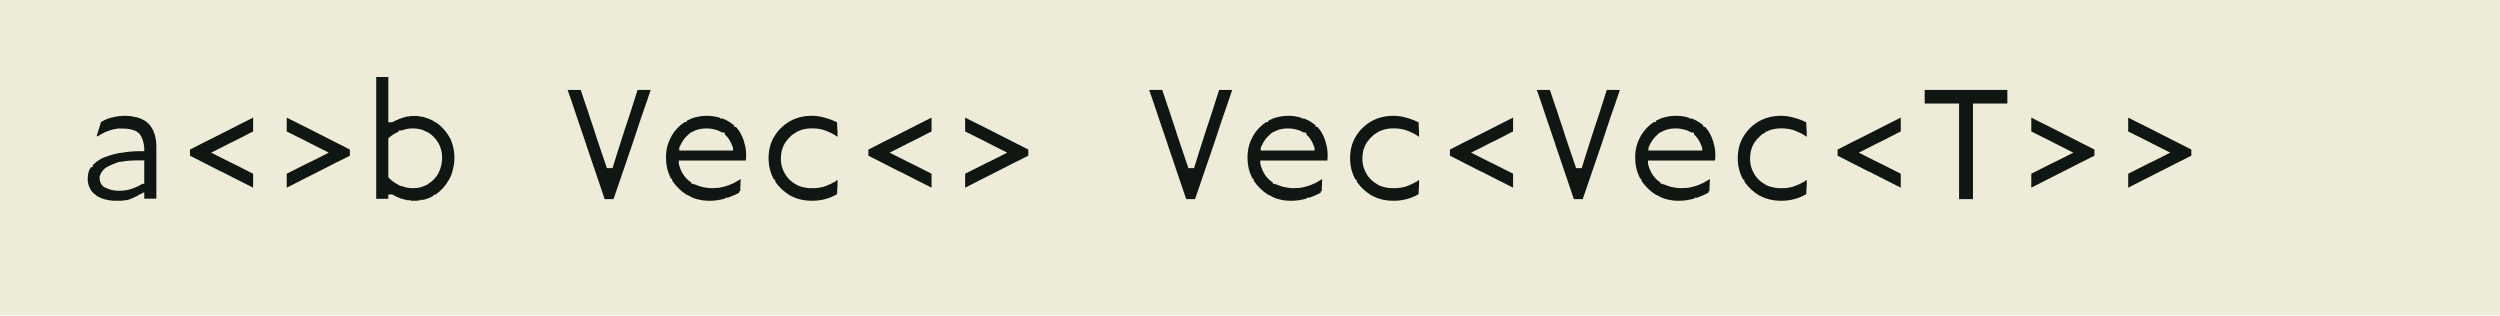
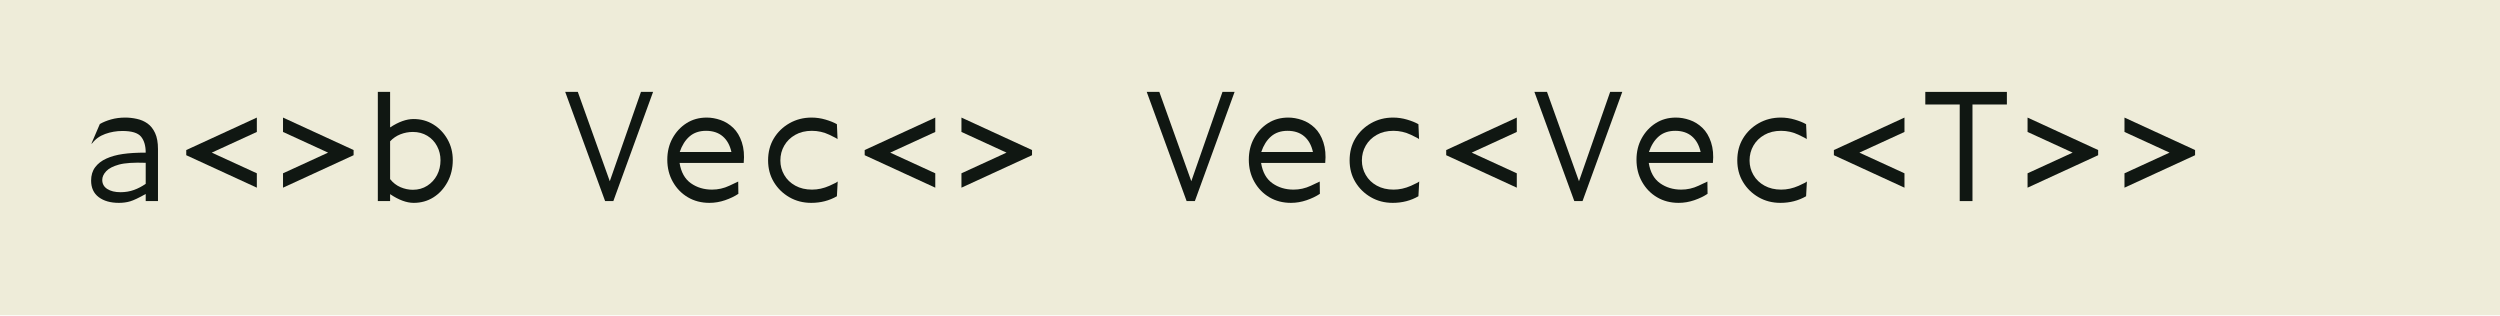
<svg xmlns="http://www.w3.org/2000/svg" width="460" height="58" viewBox="0 0 460 58" role="img">
  <rect width="100%" height="100%" fill="#EEECD9" />
  <defs>
-     <path id="code-generics-off-400-135" d="M304 528Q338 528 371 519Q372 519 373.5 519.0Q375 519 376 519Q401 512 423 499Q425 498 426 497Q426 497 426.5 496.5Q427 496 428 496Q428 496 428.5 495.5Q429 495 429 495Q429 495 429.5 494.5Q430 494 431 494Q432 493 433.0 492.0Q434 491 435 490Q435 490 435.0 490.0Q435 490 436 490Q436 490 436.0 490.0Q436 490 436 490Q437 490 437.5 489.5Q438 489 438 488Q458 473 473 445Q474 445 474 444Q474 443 474.5 442.5Q475 442 475 442Q475 441 475.5 440.5Q476 440 477 439Q477 438 477.5 437.5Q478 437 478 437Q478 437 478.0 436.5Q478 436 478 436Q478 436 478.0 436.0Q478 436 478 435Q478 435 478.0 435.0Q478 435 478 435Q478 434 478.5 434.0Q479 434 479 433Q495 397 497 346Q497 346 497.0 346.0Q497 346 497 346Q497 346 497.0 345.5Q497 345 497 345Q497 263 497.0 180.5Q497 98 497 15Q478 15 459.5 15.0Q441 15 422 15Q422 25 422.0 35.0Q422 45 422 55Q415 52 408.0 48.0Q401 44 394 41Q393 40 391 40Q390 40 389.0 39.5Q388 39 387 38Q387 38 387.0 38.0Q387 38 387 38Q386 37 385.5 36.5Q385 36 384 35Q359 21 339 14Q336 13 333 12Q333 11 332 11Q330 10 327 9Q326 9 325.0 9.0Q324 9 324 8Q323 8 323.0 8.0Q323 8 323 8Q322 8 322.0 8.0Q322 8 321 8Q320 8 319.0 7.5Q318 7 317 7Q317 7 316.5 7.0Q316 7 315 6Q315 6 315.0 6.0Q315 6 315 6Q314 6 313.0 6.0Q312 6 311 6Q310 6 309.5 6.0Q309 6 309 6Q309 6 308.5 6.0Q308 6 308 6Q289 2 269 2Q268 2 267.5 2.0Q267 2 266 2Q266 2 265.5 2.0Q265 2 265 2Q258 2 251.0 2.0Q244 2 237 2Q236 2 235.0 2.0Q234 2 233 2Q233 2 233.0 2.0Q233 2 233 2Q169 6 129 32Q127 33 126 34Q125 34 124 35Q123 36 122.5 37.0Q122 38 121 38Q121 38 120.5 38.5Q120 39 119 40Q119 40 118.5 40.5Q118 41 117 42Q117 42 116.5 42.5Q116 43 115 44Q114 44 114.0 44.0Q114 44 113 44Q112 45 111 45Q111 46 111.0 46.0Q111 46 111 46Q111 46 111.0 46.0Q111 46 111 46Q110 47 109 48Q73 82 72 136Q72 136 72.0 136.5Q72 137 72 137Q72 137 72.0 137.5Q72 138 72 138Q72 138 72.0 138.0Q72 138 72 138Q72 138 72.0 138.5Q72 139 72 139Q72 139 72.0 139.5Q72 140 72 140Q72 182 92 210Q94 210 96.5 210.0Q99 210 101 210Q101 210 101.0 210.5Q101 211 101 211Q101 212 101.0 212.0Q101 212 101 212Q102 212 102.0 212.0Q102 212 103 212Q103 213 103.0 214.5Q103 216 103 217Q103 218 103.0 219.5Q103 221 103 222Q128 249 167 268Q168 268 168 268Q169 268 170 269Q170 269 170.5 269.0Q171 269 171 269Q172 269 172.0 269.0Q172 269 172 269Q172 269 172.5 269.0Q173 269 173 270Q173 270 173.5 270.0Q174 270 175 271Q175 271 175.0 271.0Q175 271 175 271Q176 271 176.5 271.5Q177 272 178 272Q178 272 179.0 272.5Q180 273 181 273Q223 289 270 298Q270 298 271 298Q271 298 271 298Q275 298 279 299Q279 299 279.5 299.0Q280 299 280 299Q282 299 283.5 299.5Q285 300 287 300Q287 300 287.5 300.0Q288 300 288 300Q288 300 288.0 300.0Q288 300 288 300Q288 300 288.0 300.0Q288 300 288 300Q338 309 398 309Q400 309 402.0 309.0Q404 309 406 309Q408 309 410.5 309.0Q413 309 415 309Q417 309 418.5 309.0Q420 309 422 309Q422 311 422.0 312.5Q422 314 422 316Q422 317 422.0 319.0Q422 321 422 323Q422 324 422.0 325.5Q422 327 422 329Q418 380 396 412Q396 412 396 413Q395 414 394 415Q390 419 385 423Q385 423 385 423Q384 423 383 424Q382 425 381 426Q381 426 381 426Q380 427 380 427Q375 430 371 433Q370 434 369 434Q368 435 367.5 435.5Q367 436 366 436Q365 436 364.5 436.0Q364 436 363 436Q334 449 288 449Q286 449 284.5 449.0Q283 449 282 449Q280 449 278.0 449.0Q276 449 274 449Q269 449 263.5 449.0Q258 449 253 449Q253 448 253.0 448.0Q253 448 253 447Q253 447 252.5 447.0Q252 447 251 447Q251 447 250.5 447.0Q250 447 249 447Q247 447 244 446Q240 446 235 445Q217 441 199 434Q193 432 188 430Q188 430 187.5 430.0Q187 430 187 430Q186 429 185.5 429.0Q185 429 185 429Q185 429 184.5 428.5Q184 428 184 428Q181 427 178.5 426.0Q176 425 174 424Q173 424 172 423Q172 423 171.5 423.0Q171 423 171 422Q170 422 170.0 422.0Q170 422 170 422Q169 421 169.0 421.0Q169 421 169 421Q166 420 163.5 418.5Q161 417 158 416Q158 416 157.5 415.5Q157 415 157 415Q156 415 155.5 414.5Q155 414 154 413Q152 412 150.5 411.0Q149 410 147 409Q142 406 137 403Q136 402 135 401Q134 401 133.5 400.5Q133 400 133 400Q133 400 132 401Q132 401 131.5 401.0Q131 401 131 401Q131 401 130.5 401.5Q130 402 130 402Q130 402 130 402Q130 402 129.5 402.5Q129 403 129 403Q129 403 129.0 403.0Q129 403 129 403Q129 403 128.5 403.0Q128 403 128 403Q128 403 128.0 403.0Q128 403 128 403Q128 403 128.0 403.0Q128 403 128 403Q128 403 128.0 403.5Q128 404 128 404Q128 404 128.0 404.0Q128 404 128 404Q128 405 128.5 405.5Q129 406 129 407Q129 407 129.0 407.5Q129 408 129 409Q129 409 130 410Q130 412 130.5 414.0Q131 416 132 418Q133 421 134 424Q134 426 135 427Q136 431 137.5 435.0Q139 439 140 443Q140 443 140.0 443.5Q140 444 141 444Q141 444 141.0 444.5Q141 445 141 445Q141 445 141.0 445.0Q141 445 141 445Q141 445 141 446Q141 446 141 447Q145 457 147 467Q147 467 148 467Q148 468 148 469Q150 478 153 487Q153 487 153.5 487.5Q154 488 154 488Q154 488 154.0 488.0Q154 488 154 488Q154 488 154.0 488.0Q154 488 154 488Q154 488 154.5 488.5Q155 489 155 489Q155 489 155 489Q155 489 155.0 489.0Q155 489 156 490Q156 490 156.0 490.0Q156 490 156 490Q181 506 214 516Q215 516 216.0 516.0Q217 516 218 516Q219 516 219.5 516.5Q220 517 221 517Q260 528 304 528ZM389 252Q324 252 282 244Q282 244 282 244Q282 244 281 244Q281 244 280.5 244.0Q280 244 280 244Q276 244 273 243Q272 243 271.5 243.0Q271 243 270 243Q268 242 265.5 241.5Q263 241 260 241Q260 241 260.0 241.0Q260 241 260 241Q260 240 259.5 240.0Q259 240 259 240Q259 240 258.5 240.0Q258 240 258 240Q221 227 195 213Q195 213 194.5 212.5Q194 212 194 212Q192 211 190 210Q188 209 187 208Q186 208 185.5 207.5Q185 207 184 206Q183 206 181.5 205.5Q180 205 179 204Q179 203 179.0 202.5Q179 202 179 202Q178 202 177.5 201.5Q177 201 177 200Q176 200 175 199Q174 198 174 198Q173 197 172 196Q171 195 171 195Q155 179 149 161Q149 161 149 161Q149 160 149 160Q149 159 148.5 158.5Q148 158 148 157Q148 157 147.5 156.5Q147 156 147 156Q147 156 146.5 155.5Q146 155 146 155Q146 152 146.0 149.0Q146 146 146 144Q146 143 146.0 143.0Q146 143 146 143Q146 143 146.0 142.5Q146 142 146 142Q146 105 175 86Q175 86 175.5 85.5Q176 85 176 85Q177 85 178.0 84.5Q179 84 180 83Q181 83 181.5 83.0Q182 83 183 83Q184 83 184.5 82.5Q185 82 185 82Q218 64 263 64Q263 64 263.5 64.0Q264 64 264 64Q264 64 264.0 64.0Q264 64 264 64Q265 64 265.5 64.0Q266 64 266 64Q266 64 266.5 64.0Q267 64 267 64Q267 64 267.0 64.0Q267 64 267 64Q312 64 350 78Q350 78 350.5 78.5Q351 79 351 79Q351 79 351.5 79.0Q352 79 353 79Q354 79 354.5 79.5Q355 80 356 80Q356 81 356.5 81.0Q357 81 357 81Q358 81 359.0 81.5Q360 82 361 82Q387 92 410 107Q411 107 412.0 107.0Q413 107 414 107Q416 107 418.0 107.0Q420 107 422 107Q422 143 422.0 179.5Q422 216 422 252Q414 252 405.5 252.0Q397 252 389 252Z" />
-     <path id="code-generics-off-400-396" d="M496 517Q496 495 496.0 474.0Q496 453 496 431Q495 430 494.5 430.0Q494 430 494 430Q493 429 493 429Q493 429 493.0 429.0Q493 429 492 429Q492 429 490 428Q490 428 490 428Q488 427 487 426Q486 426 485 426Q455 410 424.5 394.5Q394 379 364 364Q363 364 363 364Q360 362 357.0 360.5Q354 359 351 358Q322 343 293.5 328.5Q265 314 236 300Q265 285 294.5 270.5Q324 256 353 241Q359 238 366 235Q366 235 366 235Q428 203 491 172Q492 171 493.5 170.5Q495 170 496 169Q496 148 496.0 126.5Q496 105 496 83Q447 108 398.0 132.5Q349 157 301 182Q300 182 300 182Q299 182 298.5 182.5Q298 183 297 183Q249 208 201.0 232.0Q153 256 105 281Q105 291 105.0 300.0Q105 309 105 319Q153 344 201.0 368.0Q249 392 297 416Q298 417 299.0 417.5Q300 418 300 418Q301 418 301 418Q349 443 398.0 467.5Q447 492 496 517Z" />
-     <path id="code-generics-off-400-395" d="M104 517Q105 516 106.5 515.0Q108 514 110 514Q110 514 110.0 514.0Q110 514 110 514Q111 513 112.0 512.5Q113 512 115 512Q115 511 116 511Q116 511 116 511Q117 510 118.5 509.5Q120 509 121 509Q122 508 124.0 507.0Q126 506 127 505Q172 483 216.5 460.5Q261 438 306 415Q353 391 400.5 367.0Q448 343 495 319Q495 309 495.0 300.0Q495 291 495 281Q447 257 399.0 233.0Q351 209 303 184Q302 184 301.0 183.5Q300 183 300 183Q299 182 299.0 182.0Q299 182 299 182Q251 158 202.0 133.0Q153 108 104 83Q104 105 104.0 126.5Q104 148 104 169Q105 170 106.5 170.5Q108 171 109 172Q172 203 234 235Q234 235 234 235Q240 238 247 241Q276 255 305.5 270.0Q335 285 364 300Q305 330 247 359Q240 362 234 366Q172 397 110 428Q108 429 106.5 429.5Q105 430 104 431Q104 453 104.0 474.0Q104 495 104 517Z" />
-     <path id="code-generics-off-400-146" d="M58 768Q77 768 95.5 768.0Q114 768 133 768Q133 698 133.0 628.0Q133 558 133 488Q134 488 134.5 488.0Q135 488 135 488Q137 488 138.5 488.0Q140 488 142 488Q144 488 146.0 488.0Q148 488 151 488Q151 488 151.5 488.0Q152 488 152 488Q152 488 152 488Q159 488 164 491Q164 491 164.5 491.5Q165 492 165 492Q166 493 168 494Q202 511 233 519Q234 519 236 520Q243 522 251 524Q253 524 254.5 524.0Q256 524 258 524Q258 524 258.5 524.0Q259 524 259 524Q259 524 260.0 524.0Q261 524 261 524Q261 524 261.5 524.0Q262 524 262 524Q263 524 263.0 525.0Q263 526 264 526Q264 526 264 526Q277 527 290 527Q291 527 291.5 527.0Q292 527 292 527Q293 527 293.5 527.0Q294 527 294 527Q297 527 300.5 527.0Q304 527 307 527Q307 527 307.0 527.0Q307 527 308 527Q308 527 308.5 527.0Q309 527 310 527Q326 525 341 522Q341 522 341.5 522.0Q342 522 342 522Q342 522 342.5 522.0Q343 522 343 522Q343 522 343 522Q344 522 344.5 521.5Q345 521 346 521Q346 521 347 521Q348 521 348 521Q348 521 348.5 521.0Q349 521 349 521Q349 521 349.0 521.0Q349 521 349 521Q349 521 349.5 521.0Q350 521 350 521Q351 521 351.5 520.5Q352 520 353 520Q354 520 354.5 519.5Q355 519 355 519Q357 518 358.5 517.5Q360 517 361 517Q361 517 361.5 517.0Q362 517 362 517Q368 515 373.5 513.0Q379 511 385 509Q393 506 400.5 502.0Q408 498 416 494Q418 493 419.0 491.5Q420 490 422 488Q423 488 424.5 488.0Q426 488 427 488Q474 456 504 408Q504 408 504.0 407.5Q504 407 504 407Q505 406 506 404Q507 403 508.0 401.5Q509 400 510 398Q510 398 510.5 397.5Q511 397 511 397Q511 397 511.0 396.5Q511 396 511 396Q512 396 512 395Q512 394 513 394Q520 381 524 369Q524 368 524 368Q525 367 525 366Q530 353 534 338Q534 337 534.0 337.0Q534 337 534 336Q542 305 542 271Q542 270 542.0 270.0Q542 270 542 270Q542 270 542.0 270.0Q542 270 542 270Q542 269 542.0 268.5Q542 268 542 268Q542 267 542.0 267.0Q542 267 542 267Q542 267 542.0 267.0Q542 267 542 267Q542 249 540 233Q540 233 540.0 232.5Q540 232 540 232Q540 232 540.0 232.0Q540 232 540 232Q540 232 540.0 232.0Q540 232 540 231Q540 231 540.0 231.0Q540 231 540 230Q540 230 540.0 230.0Q540 230 540 230Q539 223 537 216Q537 215 537 215Q537 215 537.0 215.0Q537 215 537 214Q536 210 535.0 206.0Q534 202 533 198Q533 198 533.0 197.5Q533 197 533 197Q533 197 533 196Q526 165 511 136Q510 136 510 135Q510 135 510.0 134.5Q510 134 510 134Q510 134 509.5 134.0Q509 134 509 134Q509 134 509.0 134.0Q509 134 509 134Q509 134 509.0 133.5Q509 133 509 133Q509 133 509.0 133.0Q509 133 509 133Q509 133 508.5 132.5Q508 132 508 132Q508 132 507.5 131.5Q507 131 507 130Q477 76 425 40Q424 40 423 39Q423 39 423.0 39.0Q423 39 423 39Q421 39 420.0 39.0Q419 39 417 39Q416 39 414.5 39.0Q413 39 412 39Q412 37 412.0 35.5Q412 34 412 32Q412 32 411.5 32.0Q411 32 411 32Q383 16 351 8Q346 8 341.5 8.0Q337 8 332 8Q332 7 332.0 6.5Q332 6 332 5Q318 3 304 2Q304 2 304.0 2.0Q304 2 304 2Q303 2 302.5 2.0Q302 2 301 2Q300 2 298.0 2.0Q296 2 294 2Q293 2 292.5 2.0Q292 2 292 2Q288 2 284.0 2.0Q280 2 275 2Q275 2 274.5 2.0Q274 2 273 2Q273 2 273.0 2.0Q273 2 273 3Q273 3 273.0 3.5Q273 4 273 4Q273 5 273.0 5.0Q273 5 273 5Q272 5 270.5 5.0Q269 5 268 5Q266 5 264.0 5.0Q262 5 260 5Q258 5 256.0 5.0Q254 5 252 5Q237 8 221 13Q219 13 217 14Q215 14 213 15Q192 23 168 35Q167 36 165 37Q164 38 162 39Q161 40 160.5 40.0Q160 40 159 40Q159 40 158.5 40.0Q158 40 158 40Q157 40 156.0 40.5Q155 41 154 41Q153 41 151 41Q151 41 150.5 41.0Q150 41 150 41Q146 41 141.5 41.0Q137 41 133 41Q133 34 133.0 27.5Q133 21 133 14Q114 14 95.5 14.0Q77 14 58 14Q58 203 58.0 391.5Q58 580 58 768ZM285 450Q268 450 250 447Q249 447 248 447Q248 447 248.0 447.0Q248 447 248 447Q248 447 247.5 447.0Q247 447 247 447Q247 447 246.5 446.5Q246 446 246 446Q230 442 213 437Q209 437 205.0 437.0Q201 437 197 437Q197 436 197.0 435.0Q197 434 197 433Q197 433 197.0 432.0Q197 431 197 430Q197 430 196.5 429.5Q196 429 195 429Q165 416 140 395Q139 394 138.5 393.5Q138 393 137 392Q137 392 136.5 391.5Q136 391 135 390Q135 390 134.5 389.5Q134 389 133 388Q133 328 133.0 268.0Q133 208 133 148Q134 147 134.5 146.5Q135 146 135 146Q135 145 135.5 144.5Q136 144 137 143Q137 143 137.5 142.5Q138 142 138 142Q166 114 199 99Q200 98 201.5 96.5Q203 95 204 94Q206 94 208.0 94.0Q210 94 212 94Q229 88 246 84Q247 84 248 84Q249 83 249 83Q267 80 283 80Q283 80 283.0 80.0Q283 80 283 80Q283 80 283.0 80.0Q283 80 283 80Q284 80 284.5 80.0Q285 80 286 80Q286 80 286.0 80.0Q286 80 286 80Q286 80 286.0 80.0Q286 80 287 80Q309 80 330 85Q331 85 331 86Q332 86 333 86Q333 86 333.5 86.0Q334 86 334 86Q354 92 371 101Q372 101 373.0 101.0Q374 101 375 101Q376 103 377.5 104.5Q379 106 380 107Q419 130 443 172Q443 172 443 173Q443 173 443.5 173.5Q444 174 444 174Q444 174 444.0 174.5Q444 175 444 175Q465 216 466 266Q466 266 466.0 266.0Q466 266 466 266Q466 266 466.0 266.0Q466 266 466 267Q466 267 466.0 267.5Q466 268 466 269Q466 269 466.0 269.0Q466 269 466 269Q466 269 466.0 269.5Q466 270 466 270Q466 316 445 356Q445 357 445 357Q445 357 444.5 357.5Q444 358 444 358Q444 358 443.5 358.5Q443 359 443 359Q443 359 443.0 359.5Q443 360 443 360Q443 360 442.5 360.5Q442 361 442 361Q419 400 381 424Q380 424 379.5 424.5Q379 425 379 425Q378 426 377.5 426.5Q377 427 376 427Q376 427 375.5 427.0Q375 427 375 427Q374 427 374.0 427.0Q374 427 374 427Q374 427 373.5 427.0Q373 427 373 427Q355 438 334 444Q333 444 332.0 444.5Q331 445 330 445Q330 445 329.5 445.0Q329 445 329 445Q308 450 285 450Z" />
+     <path id="code-generics-off-400-135" d="M265 -11Q187 -11 140.0 24.5Q93 60 93 127Q93 176 118.0 209.5Q143 243 187.0 263.0Q231 283 289.5 291.5Q348 300 431 300Q431 364 402.0 399.0Q373 434 287 434Q231 434 180.0 415.5Q129 397 98 356H95L147 477Q176 494 216.5 505.5Q257 517 305 517Q339 517 376.0 509.0Q413 501 442.0 480.5Q471 460 489.0 421.5Q507 383 507 322V0H431V44Q367 8 335.0 -1.5Q303 -11 265 -11ZM275 55Q320 55 358.5 69.0Q397 83 431 107V237Q320 241 265.5 226.0Q211 211 186.5 185.0Q162 159 162 131Q162 95 193.0 75.0Q224 55 275 55Z" />
+     <path id="code-generics-off-400-396" d="M82 316 519 517V428L240 300L519 172V83L82 284Z" />
+     <path id="code-generics-off-400-395" d="M518.0 316.0 81.0 517.0V428.0L360.0 300.0L81.0 172.0V83.0L518.0 284.0Z" />
+     <path id="code-generics-off-400-146" d="M290.0 -11.0Q358.0 -11.0 412.0 23.0Q466.0 57.0 499.0 117.5Q532.0 178.0 532.0 254.0Q532.0 325.0 499.0 383.0Q466.0 441.0 411.5 474.5Q357.0 508.0 289.0 508.0Q223.0 508.0 144.0 456.0V676.0H68.0V0.0H144.0V43.0Q224.0 -11.0 290.0 -11.0ZM285.0 70.0Q246.0 70.0 208.5 86.0Q171.0 102.0 144.0 136.0V370.0Q171.0 399.0 208.0 413.5Q245.0 428.0 285.0 428.0Q335.0 428.0 374.0 404.5Q413.0 381.0 434.5 340.5Q456.0 300.0 456.0 253.0Q456.0 202.0 434.5 161.0Q413.0 120.0 374.0 95.0Q335.0 70.0 285.0 70.0Z" />
    <path id="code-generics-off-400-314" d="" />
-     <path id="code-generics-off-400-110" d="M43 688Q63 688 83.5 688.0Q104 688 124 688Q133 660 143.0 631.5Q153 603 162 575Q162 574 162.5 573.5Q163 573 163 572Q163 572 163.0 571.5Q163 571 164 571Q173 541 183.0 511.5Q193 482 203 453Q203 452 203.0 452.0Q203 452 203 451Q203 450 203.5 449.5Q204 449 204 448Q205 447 206.0 445.0Q207 443 207 441Q207 440 208.0 438.0Q209 436 209 434Q209 434 209.0 433.5Q209 433 209 433Q210 431 210.5 429.5Q211 428 211 426Q211 426 211.5 425.5Q212 425 212 425Q212 423 213.0 421.0Q214 419 214 417Q232 364 250.0 310.5Q268 257 286 204Q295 204 303.5 204.0Q312 204 321 204Q328 226 334.5 247.5Q341 269 348 291Q350 297 352.0 304.0Q354 311 356 317Q357 318 357.0 318.5Q357 319 357 319Q364 342 371.5 364.5Q379 387 386 410Q387 412 387.5 414.5Q388 417 389 419Q390 421 390.5 423.0Q391 425 392 428Q392 428 392.0 428.0Q392 428 392 428Q392 429 392.5 429.5Q393 430 393 430Q393 430 393.0 430.0Q393 430 393 430Q393 431 393.5 432.0Q394 433 394 434Q394 435 394.5 436.0Q395 437 395 438Q396 440 396 441Q397 444 397 446Q398 447 398 448Q398 449 399 450Q399 450 399.5 451.0Q400 452 400 453Q409 479 417.5 505.5Q426 532 435 559Q436 562 437.0 565.0Q438 568 439 571Q439 572 439.5 573.0Q440 574 440 575Q449 603 458.0 631.5Q467 660 476 688Q496 688 516.5 688.0Q537 688 557 688Q544 649 530.5 609.0Q517 569 503 530Q502 529 501.5 527.5Q501 526 501 524Q500 522 499 519Q471 437 444 353Q444 353 444 352Q443 351 443.0 350.5Q443 350 443 350Q428 308 414.0 265.5Q400 223 385 181Q385 181 385 180Q384 179 384.0 178.5Q384 178 384 178Q370 136 355.5 95.0Q341 54 327 12Q314 12 301.0 12.0Q288 12 275 12Q274 12 274.0 12.0Q274 12 273 12Q273 12 272.5 12.0Q272 12 272 12Q272 12 272.0 12.0Q272 12 272 12Q272 12 272.0 12.5Q272 13 272 13Q272 13 272.0 13.0Q272 13 272 13Q272 14 271.5 15.0Q271 16 271 17Q271 17 270.5 18.0Q270 19 270 19Q270 20 269.5 20.5Q269 21 269 21Q269 21 269 22Q255 63 241.5 103.0Q228 143 214 184Q214 184 213.5 185.0Q213 186 213 187Q199 228 185.0 269.5Q171 311 157 352Q157 352 157.0 352.5Q157 353 157 353Q143 395 128.5 437.0Q114 479 100 521Q100 522 99.5 523.0Q99 524 98 526Q98 527 97.5 528.0Q97 529 97 530Q84 569 70.5 609.0Q57 649 43 688Z" />
-     <path id="code-generics-off-400-157" d="M306 528Q345 528 385 516Q386 516 386.5 516.0Q387 516 387 516Q387 515 387.0 513.5Q387 512 387 511Q391 511 394.5 511.0Q398 511 402 511Q441 497 473 469Q474 468 474.0 468.0Q474 468 474 468Q474 466 474.0 464.0Q474 462 474 460Q474 460 474.5 460.0Q475 460 475 460Q475 460 475.0 459.5Q475 459 475 459Q477 459 480.0 459.0Q483 459 485 459Q485 459 485.5 458.5Q486 458 486 458Q516 426 533 375Q533 375 534 374Q534 374 534.0 373.5Q534 373 534 373Q534 373 534.0 372.5Q534 372 534 372Q534 372 534.0 371.5Q534 371 535 371Q535 371 535.0 371.0Q535 371 535 370Q535 370 535.0 370.0Q535 370 535 370Q535 370 535.0 369.5Q535 369 535 368Q535 368 535.0 367.5Q535 367 535 367Q535 366 535.5 366.0Q536 366 536 365Q536 365 536 364Q550 321 548 270Q548 269 547.5 267.5Q547 266 547 265Q547 264 547 262Q547 261 547 260Q547 260 547.0 260.0Q547 260 547 260Q547 260 547.0 259.5Q547 259 547 259Q547 258 547.0 256.5Q547 255 547 254Q547 254 546.5 253.5Q546 253 546 253Q546 252 546.0 251.5Q546 251 546 251Q442 251 338.5 251.0Q235 251 131 251Q131 250 131.0 248.5Q131 247 131 246Q131 244 131.0 242.0Q131 240 131 238Q131 238 131.0 237.5Q131 237 131 237Q131 235 132 232Q132 231 132.0 230.5Q132 230 132 229Q132 229 132.0 228.5Q132 228 132 228Q149 161 196 124Q198 123 199 122Q199 122 199.0 122.0Q199 122 199 122Q199 122 199.5 121.5Q200 121 200 121Q201 121 201.0 121.0Q201 121 201 120Q202 120 203.0 119.5Q204 119 205 118Q206 117 206.5 116.5Q207 116 207 115Q208 115 208.5 114.5Q209 114 209 113Q209 112 209.0 111.0Q209 110 209 109Q209 109 209.0 109.0Q209 109 209 109Q209 108 209.0 108.0Q209 108 209 108Q209 107 209.0 107.0Q209 107 209 107Q210 107 211.5 107.0Q213 107 215 107Q215 107 215.5 107.0Q216 107 216 107Q217 107 217.5 107.0Q218 107 219 107Q219 107 219.5 107.0Q220 107 221 107Q221 107 221.5 106.5Q222 106 223 105Q223 105 223.5 104.5Q224 104 224 104Q224 104 224.0 104.0Q224 104 224 104Q225 104 225.5 104.0Q226 104 227 104Q227 104 227.5 104.0Q228 104 228 104Q229 104 230 103Q231 103 232.0 102.5Q233 102 234 102Q255 93 277 87Q279 87 281 87Q283 86 284 86Q306 81 330 80Q330 80 330.5 80.0Q331 80 331 80Q334 80 338 80Q338 80 338 80Q339 80 339.0 80.0Q339 80 340 80Q340 80 341 80Q341 80 341.5 80.0Q342 80 342 80Q343 80 344 80Q346 80 347.0 80.0Q348 80 349 81Q349 81 349.0 81.0Q349 81 349 81Q350 81 350.5 81.0Q351 81 352 81Q354 81 355.5 81.0Q357 81 359 81Q359 81 359.5 81.0Q360 81 360 81Q361 81 363 81Q363 81 363.5 81.0Q364 81 365 81Q369 81 373 82Q374 82 374.5 82.0Q375 82 375 82Q375 82 375.5 82.0Q376 82 377 82Q377 82 377.5 82.0Q378 82 378 82Q408 87 437 97Q446 100 454 104Q454 104 454.5 104.0Q455 104 455 104Q455 104 455.5 104.5Q456 105 456 105Q456 105 456.5 105.0Q457 105 457 105Q457 106 457.5 106.0Q458 106 458 106Q460 107 461.5 107.5Q463 108 465 109Q465 109 465.5 109.0Q466 109 466 109Q466 109 466.5 109.0Q467 109 467 109Q468 110 469.5 110.5Q471 111 472 112Q475 114 478.0 115.5Q481 117 483 118Q484 119 485.5 119.5Q487 120 488 121Q489 122 491 123Q493 124 495.5 125.5Q498 127 500 128Q500 128 500.0 128.0Q500 128 500 128Q504 130 507 132Q508 133 509.0 133.5Q510 134 511 135Q511 135 512 135Q512 135 512.0 135.0Q512 135 512 135Q512 135 512.0 135.0Q512 135 512 135Q512 135 512.0 135.0Q512 135 512 135Q512 135 512 136Q512 136 512 136Q512 136 512.0 136.0Q512 136 512 136Q512 136 512.0 136.0Q512 136 513 136Q513 136 513.0 136.0Q513 136 513 136Q513 136 513.0 136.0Q513 136 513 136Q513 136 513.0 136.0Q513 136 513 136Q513 136 513.0 136.0Q513 136 513 136Q513 136 513.0 136.0Q513 136 513 136Q513 136 513 136Q513 136 513.0 136.0Q513 136 513 136Q514 137 514.0 137.0Q514 137 514 137Q514 137 514.0 137.0Q514 137 514 137Q514 137 514.0 136.5Q514 136 514 135Q514 135 514.0 134.5Q514 134 514 133Q514 133 514.0 132.0Q514 131 514 131Q514 130 514.0 129.5Q514 129 514 129Q514 128 514.0 127.0Q514 126 514 125Q514 125 514.0 125.0Q514 125 514 125Q514 124 514.0 123.0Q514 122 514 121Q514 121 514.0 120.5Q514 120 514 120Q514 119 514.0 118.5Q514 118 514 118Q514 117 513.5 116.0Q513 115 513 115Q513 114 513.0 114.0Q513 114 513 114Q513 112 513.0 110.0Q513 108 513 106Q513 106 513.0 105.0Q513 104 513 103Q513 100 513.0 96.5Q513 93 512 89Q512 89 512.0 89.0Q512 89 512 89Q512 87 512 85Q512 82 512.0 79.0Q512 76 512 72Q512 72 512.0 72.0Q512 72 512 71Q512 69 512.0 67.0Q512 65 512 63Q512 63 512.0 62.5Q512 62 512 61Q512 61 511.5 61.0Q511 61 511 61Q510 61 509.0 61.0Q508 61 507 61Q506 61 505.5 61.0Q505 61 505 61Q505 59 505.0 56.5Q505 54 505 52Q505 52 504.5 52.0Q504 52 504 51Q474 35 435 21Q431 21 427.5 21.0Q424 21 420 21Q420 21 420.0 21.0Q420 21 420 21Q420 20 420.0 20.0Q420 20 420 20Q420 19 420.0 18.5Q420 18 420 18Q420 18 420.0 17.5Q420 17 420 17Q420 17 419.5 17.0Q419 17 419 17Q419 17 418.5 17.0Q418 17 418 16Q374 3 331 2Q330 2 329.5 2.0Q329 2 328 2Q328 2 328.0 2.0Q328 2 328 2Q326 2 324.5 2.0Q323 2 322 2Q321 2 320.5 2.0Q320 2 320 2Q320 2 320.0 2.0Q320 2 320 2Q284 2 252 10Q252 10 252 10Q252 10 252 10Q220 17 194 33Q194 33 194.0 33.0Q194 33 194 33Q194 33 193.5 33.0Q193 33 193 33Q192 34 191.0 35.0Q190 36 189 37Q188 37 187.5 37.0Q187 37 187 37Q187 37 186.5 37.0Q186 37 185 37Q185 37 185.0 37.0Q185 37 185 37Q185 37 185.0 37.0Q185 37 184 37Q184 37 183.5 37.0Q183 37 183 37Q183 38 182.5 38.0Q182 38 182 38Q181 39 180.0 39.5Q179 40 178 40Q128 73 94 121Q94 121 94.0 121.5Q94 122 94 122Q94 122 93.5 122.5Q93 123 93 123Q93 123 93.0 123.5Q93 124 93 124Q93 124 92.5 124.5Q92 125 92 125Q92 125 92.0 125.0Q92 125 92 125Q91 126 90.5 126.5Q90 127 90 127Q90 130 90.0 132.5Q90 135 90 138Q89 138 87.5 138.0Q86 138 84 138Q84 138 83.5 138.5Q83 139 83 140Q83 140 83 140Q82 142 81 143Q53 197 52 263Q52 264 52.0 265.0Q52 266 52 267Q52 268 52.0 268.5Q52 269 52 269Q52 269 52.0 269.5Q52 270 52 270Q52 271 52.0 272.0Q52 273 52 274Q52 275 52.0 275.5Q52 276 52 276Q53 343 84 398Q84 399 84.5 399.5Q85 400 86 401Q86 401 86.0 401.0Q86 401 86 402Q86 402 86.0 402.0Q86 402 86 402Q86 402 86.0 402.5Q86 403 86 403Q116 455 167 489Q169 489 170.5 489.0Q172 489 173 489Q174 489 174.5 489.0Q175 489 176 489Q177 489 178.0 489.0Q179 489 180 489Q180 490 180.0 491.0Q180 492 180 493Q180 494 180.0 495.0Q180 496 180 497Q180 497 180.5 497.0Q181 497 181 497Q181 498 181.0 498.0Q181 498 182 498Q182 498 182.0 498.0Q182 498 182 498Q206 511 232 519Q233 519 234.0 519.0Q235 519 236 519Q268 528 306 528ZM302 450Q277 450 253 444Q253 444 252.0 444.0Q251 444 251 444Q251 444 250.5 443.5Q250 443 250 443Q250 443 249.5 443.0Q249 443 249 443Q230 437 214 428Q214 428 213 428Q212 427 211.5 426.5Q211 426 210 426Q209 426 208.5 426.0Q208 426 208 426Q208 426 207.5 426.0Q207 426 207 426Q207 426 206.5 425.5Q206 425 205 424Q205 424 205.0 424.0Q205 424 205 424Q205 424 205.0 424.0Q205 424 205 424Q204 423 204.0 423.0Q204 423 204 423Q204 423 203.5 422.5Q203 422 202 422Q202 422 201.5 421.5Q201 421 201 421Q201 421 200.5 421.0Q200 421 200 421Q200 421 199.5 420.5Q199 420 199 420Q198 419 197.5 418.5Q197 418 197 418Q196 417 195.5 416.5Q195 416 195 416Q194 415 193.5 414.5Q193 414 193 414Q159 387 139 341Q139 340 138.5 340.0Q138 340 138 339Q138 339 137.5 338.5Q137 338 137 338Q137 338 137.0 337.5Q137 337 137 337Q137 337 136.5 336.5Q136 336 136 335Q136 335 135.5 334.5Q135 334 135 333Q135 332 135 332Q134 330 134 328Q134 328 134 327Q134 326 134.0 325.5Q134 325 134 325Q134 324 134.0 323.0Q134 322 134 322Q134 321 134.0 320.5Q134 320 134 319Q134 317 134.0 315.5Q134 314 134 313Q217 313 300.5 313.0Q384 313 467 313Q467 315 467.0 317.0Q467 319 467 321Q467 323 467.0 324.5Q467 326 467 328Q467 328 467.0 328.0Q467 328 467 328Q467 331 465 334Q465 334 465.0 334.5Q465 335 465 335Q465 336 464 337Q448 384 418 411Q418 412 417.5 412.0Q417 412 417 412Q417 412 416.5 412.5Q416 413 416 413Q416 415 416.0 417.5Q416 420 416 422Q416 422 415.5 422.0Q415 422 415 422Q415 422 414.5 422.0Q414 422 414 422Q414 422 413.5 422.0Q413 422 413 422Q413 423 413.0 423.0Q413 423 413 424Q413 424 412.5 424.0Q412 424 412 424Q412 424 412.0 424.5Q412 425 412 425Q409 425 405.5 425.0Q402 425 399 425Q398 425 398.0 425.5Q398 426 397 426Q396 426 396 427Q395 427 394.5 427.5Q394 428 394 428Q393 428 392.5 428.5Q392 429 391 429Q374 439 354 443Q354 443 353 443Q353 443 352 444Q352 444 352.0 444.0Q352 444 352 444Q352 444 351.5 444.0Q351 444 351 444Q351 444 351.0 444.0Q351 444 351 444Q351 444 351.0 444.0Q351 444 351 444Q328 450 302 450Z" />
-     <path id="code-generics-off-400-147" d="M354 528Q397 528 439 515Q440 515 440.5 514.5Q441 514 442 514Q442 514 442.0 514.0Q442 514 442 514Q443 514 443.0 514.0Q443 514 443 514Q443 514 443.0 514.0Q443 514 444 514Q444 514 444.0 514.0Q444 514 444 514Q481 503 506 490Q507 490 508 489Q508 489 508 489Q509 489 509.5 488.5Q510 488 510 488Q510 488 510.0 488.0Q510 488 510 487Q510 487 510.5 487.0Q511 487 511 487Q511 486 511.0 485.5Q511 485 511 485Q511 485 511.0 484.5Q511 484 511 484Q511 484 511.0 483.5Q511 483 511 483Q512 472 512 462Q512 461 512 460Q512 460 512 460Q512 455 512.5 450.0Q513 445 513 440Q513 439 513.0 437.5Q513 436 514 435Q514 433 514.0 431.0Q514 429 514 427Q514 425 514.0 423.0Q514 421 514 419Q514 416 514.0 413.5Q514 411 514 409Q514 406 514.0 403.0Q514 400 514 397Q514 398 513 398Q513 398 513.0 398.0Q513 398 513 398Q513 398 513 398Q513 399 512.5 399.0Q512 399 512 400Q512 400 512.0 400.0Q512 400 512 400Q512 400 511.5 400.0Q511 400 511 400Q511 400 510.5 400.0Q510 400 510 400Q509 401 508.0 401.5Q507 402 506 403Q504 404 503.0 405.0Q502 406 500 407Q500 407 499.5 407.0Q499 407 499 408Q498 408 496.5 409.0Q495 410 494 410Q493 411 492.5 411.0Q492 411 492 412Q492 412 491.5 412.0Q491 412 491 412Q491 412 491.0 412.0Q491 412 491 413Q491 413 491.0 413.0Q491 413 491 413Q491 413 491.0 413.0Q491 413 491 413Q491 413 491.0 413.0Q491 413 491 413Q489 414 487.5 415.0Q486 416 484 417Q483 417 483 417Q480 419 477.0 420.0Q474 421 471 423Q471 423 471 423Q467 425 464 426Q464 426 464 426Q426 445 384 449Q381 449 377.5 449.5Q374 450 371 450Q371 450 371.0 450.0Q371 450 371 450Q366 450 361.5 450.0Q357 450 352 450Q350 450 348.0 450.0Q346 450 343 450Q343 450 343.0 450.0Q343 450 343 450Q302 448 269 432Q269 432 268.5 432.0Q268 432 268 432Q267 432 266.5 431.5Q266 431 265 431Q265 430 264 430Q262 429 259 427Q257 425 254 423Q249 421 245 417Q245 417 244.5 417.0Q244 417 244 417Q243 417 242.5 416.5Q242 416 242 416Q241 415 240.5 414.5Q240 414 239 414Q239 414 239 414Q236 412 233 410Q231 407 228 405Q228 405 228 405Q207 387 193 366Q192 365 191 364Q191 363 191 363Q191 363 190.5 362.5Q190 362 190 361Q189 361 188.5 360.0Q188 359 188 358Q188 358 187.5 357.5Q187 357 187 357Q176 339 171 319Q171 319 171 319Q170 318 169.5 317.5Q169 317 169 317Q169 316 169.0 315.5Q169 315 169 314Q169 314 169.0 313.5Q169 313 169 312Q169 311 168 310Q168 310 168 309Q168 309 168.0 308.5Q168 308 168 308Q163 286 163 263Q163 263 163 262Q163 262 163 262Q163 223 178 190Q178 190 178.5 189.0Q179 188 179 188Q179 188 179.0 187.5Q179 187 179 187Q181 183 183.0 179.0Q185 175 188 171Q188 170 189.0 169.0Q190 168 190 167Q190 167 190.0 167.0Q190 167 190 167Q190 167 190.0 167.0Q190 167 190 167Q190 167 190.0 166.5Q190 166 190 166Q190 166 190.5 165.5Q191 165 191 165Q194 159 198 154Q199 153 200 152Q201 151 202 149Q223 122 254 105Q254 105 254 105Q254 105 255.0 104.5Q256 104 256 104Q257 103 257.0 103.0Q257 103 258 102Q259 102 260.0 101.5Q261 101 262 100Q263 100 264 99Q264 99 264 99Q264 99 264 99Q265 98 265.0 98.0Q265 98 265 98Q266 98 266.0 97.5Q266 97 267 97Q296 85 329 81Q330 81 330.0 81.0Q330 81 331 81Q331 81 331 81Q331 81 331.0 81.0Q331 81 331 81Q332 81 332.5 81.0Q333 81 334 81Q336 81 339 80Q340 80 341.0 80.0Q342 80 343 80Q350 80 357.5 80.0Q365 80 373 80Q373 80 373.0 80.0Q373 80 373 80Q373 80 373.5 80.0Q374 80 375 80Q395 81 415 86Q416 86 416.0 86.0Q416 86 417 86Q418 86 418 86Q419 87 420 87Q421 87 422.5 87.5Q424 88 425 88Q426 88 427.0 88.5Q428 89 429 89Q429 89 429 89Q430 89 432 90Q448 96 464 103Q465 103 466 104Q467 104 469 105Q476 108 482 112Q483 112 483.5 112.5Q484 113 484 113Q485 114 486.0 114.5Q487 115 488 115Q492 117 496.0 119.0Q500 121 504 123Q504 124 504.0 124.0Q504 124 504 125Q504 125 504.5 125.5Q505 126 506 127Q506 127 506 127Q507 127 507.0 127.0Q507 127 507 127Q507 127 507.0 127.5Q507 128 507 128Q508 128 508.0 128.0Q508 128 508 128Q508 128 508.5 128.5Q509 129 509 129Q509 129 509.0 129.0Q509 129 509 129Q509 129 509.5 129.0Q510 129 510 129Q511 129 511.0 129.0Q511 129 512 129Q512 129 512.0 129.0Q512 129 512 129Q512 129 512.0 129.0Q512 129 512 129Q512 129 512.5 129.5Q513 130 513 130Q513 130 513.0 130.5Q513 131 513 131Q513 131 513.0 131.0Q513 131 514 131Q514 131 514.0 131.5Q514 132 514 132Q514 129 514.0 125.5Q514 122 514 119Q514 117 514.0 114.5Q514 112 514 110Q514 107 514.0 104.5Q514 102 514 100Q514 98 514.0 95.5Q514 93 513 91Q513 90 513.0 89.0Q513 88 513 87Q513 82 512.5 76.5Q512 71 512 66Q512 66 512 65Q512 65 512 65Q512 53 511 43Q510 43 509.5 42.5Q509 42 508 41Q508 41 508 41Q508 41 508 41Q507 40 507 40Q507 40 506 40Q442 4 364 2Q364 2 363.5 2.0Q363 2 363 2Q363 2 362.5 2.0Q362 2 362 2Q360 2 358.0 2.0Q356 2 354 2Q353 2 352.5 2.0Q352 2 352 2Q352 2 352.0 2.0Q352 2 352 2Q287 2 231 29Q231 30 230 30Q230 30 229.5 30.5Q229 31 229 31Q229 31 228.0 31.0Q227 31 227 31Q227 31 226.5 31.5Q226 32 226 32Q225 32 225.0 32.5Q225 33 224 33Q223 33 222.5 33.5Q222 34 221 34Q220 35 220 35Q219 35 218.5 35.5Q218 36 218 36Q217 36 216.5 36.5Q216 37 216 37Q165 69 132 115Q131 116 131 116Q130 118 129 119Q129 120 128.5 120.5Q128 121 128 122Q128 124 128.0 126.5Q128 129 128 132Q126 132 124.5 132.0Q123 132 121 132Q120 133 120 134Q119 135 118 137Q89 191 87 255Q87 255 87.0 255.5Q87 256 87 257Q87 257 87.0 257.0Q87 257 87 257Q87 259 87.0 260.5Q87 262 87 264Q87 264 87.0 264.5Q87 265 87 266Q87 266 87.0 266.0Q87 266 87 266Q87 337 118 393Q119 394 120 396Q121 397 121.5 397.5Q122 398 122 398Q122 398 122.0 398.5Q122 399 122 399Q155 456 215 492Q216 492 216.5 492.5Q217 493 217 493Q218 494 218 494Q218 494 218.5 494.0Q219 494 219 494Q219 494 219.0 494.0Q219 494 219 494Q219 494 219.5 494.5Q220 495 220 495Q220 495 220.5 495.5Q221 496 222 496Q282 528 354 528Z" />
-     <path id="code-generics-off-400-95" d="M44 688Q172 688 300.0 688.0Q428 688 556 688Q556 667 556.0 646.0Q556 625 556 604Q503 604 449.5 604.0Q396 604 343 604Q343 456 343.0 308.0Q343 160 343 12Q321 12 300.0 12.0Q279 12 257 12Q257 160 257.0 308.0Q257 456 257 604Q204 604 150.5 604.0Q97 604 44 604Q44 625 44.0 646.0Q44 667 44 688Z" />
+     <path id="code-generics-off-400-110" d="M275 0 28 676H106L304 123L497 676H572L326 0Z" />
+     <path id="code-generics-off-400-157" d="M321 -11Q246 -11 187.5 23.5Q129 58 94.5 119.0Q60 180 60 256Q60 330 92.0 388.5Q124 447 178.5 482.0Q233 517 304 517Q346 517 389.5 502.0Q433 487 468.0 453.5Q503 420 521.5 364.0Q540 308 533 236H136Q150 150 206.0 110.5Q262 71 337 71Q393 71 444.0 95.0Q495 119 499 121L500 45Q466 22 418.0 5.5Q370 -11 321 -11ZM300 435Q238 435 198.0 400.5Q158 366 137 304H457Q443 367 403.0 401.0Q363 435 300 435Z" />
+     <path id="code-generics-off-400-147" d="M351 -11Q276 -11 215.5 24.0Q155 59 119.5 118.0Q84 177 84 252Q84 329 119.5 388.0Q155 447 216.5 482.0Q278 517 353 517Q397 517 439.5 504.5Q482 492 510 476L514 383Q515 386 463.5 410.5Q412 435 355 435Q296 435 252.0 410.0Q208 385 184.0 343.5Q160 302 160 251Q160 203 184.0 161.5Q208 120 252.5 95.5Q297 71 356 71Q410 71 463.5 94.5Q517 118 515 123L510 30Q439 -11 351 -11Z" />
+     <path id="code-generics-off-400-95" d="M261 0V598H48V676H553V598H340V0Z" />
  </defs>
  <g fill="#101712" aria-label="a&lt;&gt;b Vec&lt;&gt; Vec&lt;Vec&lt;T&gt;&gt;">
    <use href="#code-generics-off-400-135" transform="translate(14 37) scale(0.029722 -0.029722)" />
    <use href="#code-generics-off-400-396" transform="translate(31.83317 37) scale(0.029722 -0.029722)" />
    <use href="#code-generics-off-400-395" transform="translate(49.66635 37) scale(0.029722 -0.029722)" />
    <use href="#code-generics-off-400-146" transform="translate(67.49952 37) scale(0.029722 -0.029722)" />
    <use href="#code-generics-off-400-314" transform="translate(85.33269 37) scale(0.029722 -0.029722)" />
    <use href="#code-generics-off-400-110" transform="translate(103.1659 37) scale(0.029722 -0.029722)" />
    <use href="#code-generics-off-400-157" transform="translate(120.999 37) scale(0.029722 -0.029722)" />
    <use href="#code-generics-off-400-147" transform="translate(138.8322 37) scale(0.029722 -0.029722)" />
    <use href="#code-generics-off-400-396" transform="translate(156.6654 37) scale(0.029722 -0.029722)" />
    <use href="#code-generics-off-400-395" transform="translate(174.4986 37) scale(0.029722 -0.029722)" />
    <use href="#code-generics-off-400-314" transform="translate(192.3317 37) scale(0.029722 -0.029722)" />
    <use href="#code-generics-off-400-110" transform="translate(210.1649 37) scale(0.029722 -0.029722)" />
    <use href="#code-generics-off-400-157" transform="translate(227.9981 37) scale(0.029722 -0.029722)" />
    <use href="#code-generics-off-400-147" transform="translate(245.8313 37) scale(0.029722 -0.029722)" />
    <use href="#code-generics-off-400-396" transform="translate(263.6644 37) scale(0.029722 -0.029722)" />
    <use href="#code-generics-off-400-110" transform="translate(281.4976 37) scale(0.029722 -0.029722)" />
    <use href="#code-generics-off-400-157" transform="translate(299.3308 37) scale(0.029722 -0.029722)" />
    <use href="#code-generics-off-400-147" transform="translate(317.1639 37) scale(0.029722 -0.029722)" />
    <use href="#code-generics-off-400-396" transform="translate(334.9971 37) scale(0.029722 -0.029722)" />
    <use href="#code-generics-off-400-95" transform="translate(352.8303 37) scale(0.029722 -0.029722)" />
    <use href="#code-generics-off-400-395" transform="translate(370.6635 37) scale(0.029722 -0.029722)" />
    <use href="#code-generics-off-400-395" transform="translate(388.4966 37) scale(0.029722 -0.029722)" />
  </g>
</svg>
